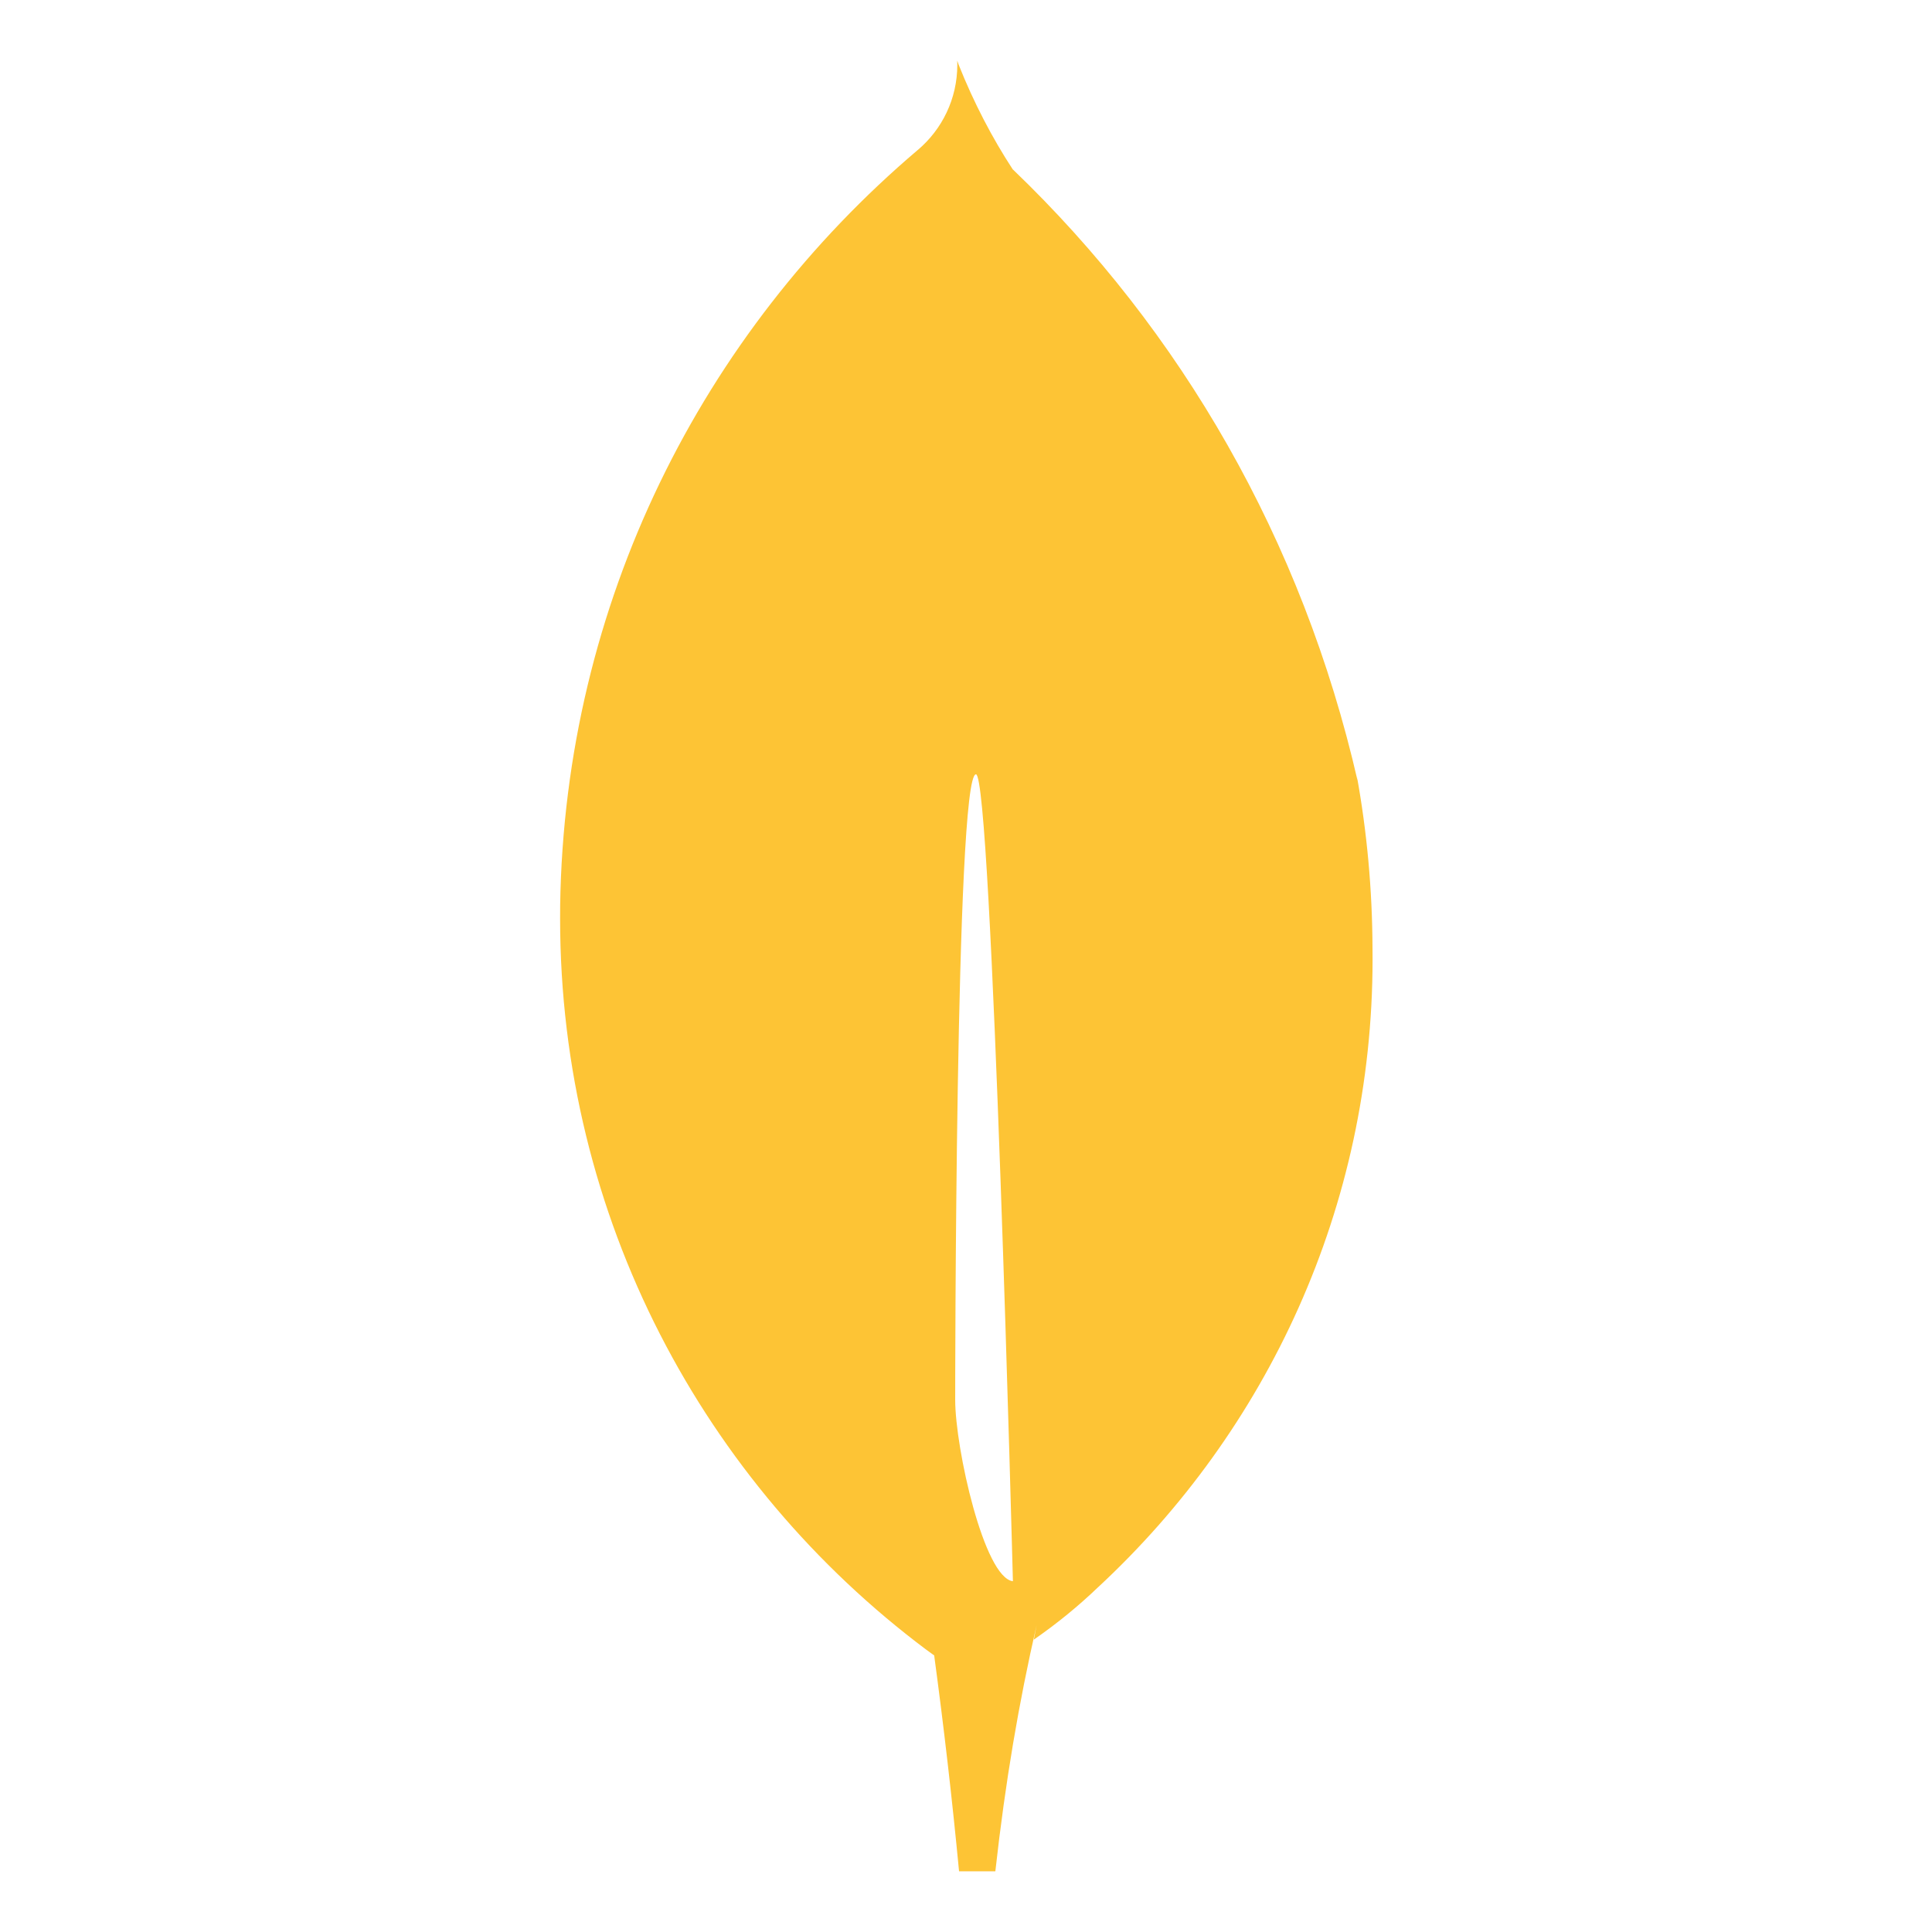
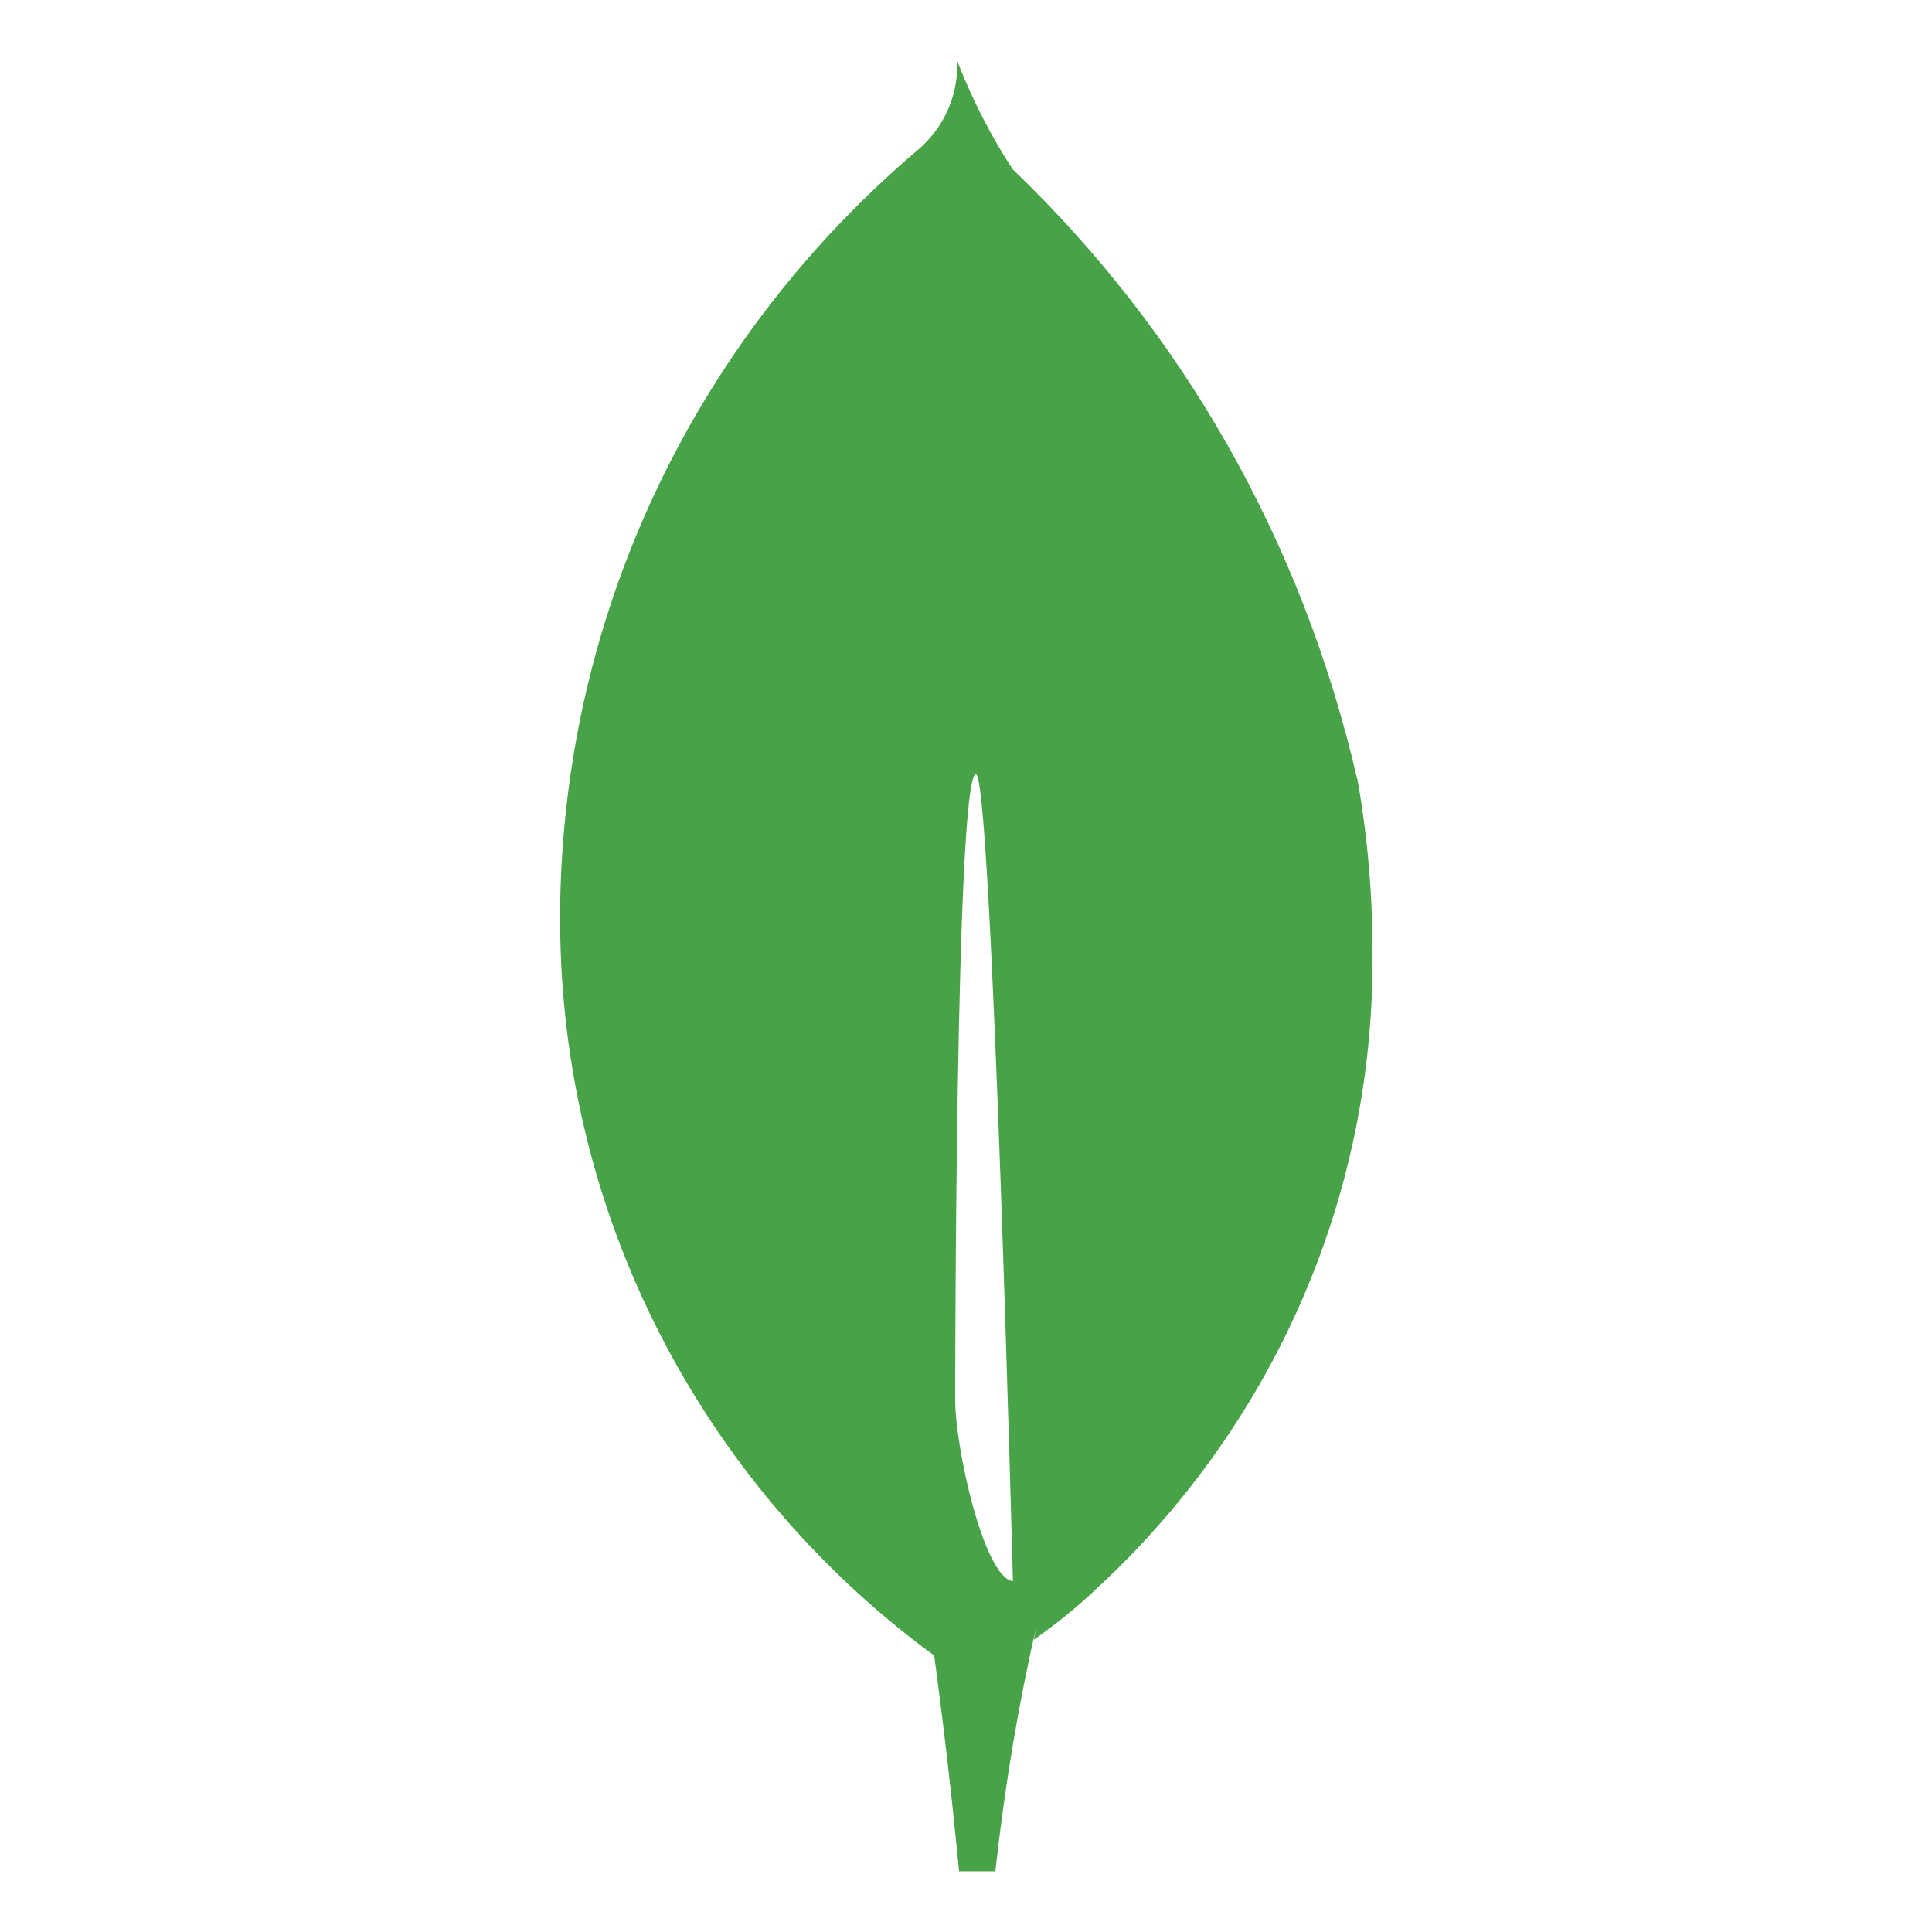
- <svg xmlns="http://www.w3.org/2000/svg" fill="#FDC435" width="800px" height="800px" viewBox="0 0 32 32" version="1.1">
+ <svg xmlns="http://www.w3.org/2000/svg" fill="#47A248" width="800px" height="800px" viewBox="0 0 32 32" version="1.1">
  <g id="SVGRepo_bgCarrier" stroke-width="0" />
  <g id="SVGRepo_tracerCarrier" stroke-linecap="round" stroke-linejoin="round" />
  <g id="SVGRepo_iconCarrier">
    <path d="M15.821 23.185s0-10.361 0.344-10.36c0.266 0 0.612 13.365 0.612 13.365-0.476-0.056-0.956-2.199-0.956-3.005zM22.489 12.945c-0.919-4.016-2.932-7.469-5.708-10.134l-0.007-0.006c-0.338-0.516-0.647-1.108-0.895-1.732l-0.024-0.068c0.001 0.020 0.001 0.044 0.001 0.068 0 0.565-0.253 1.070-0.652 1.409l-0.003 0.002c-3.574 3.034-5.848 7.505-5.923 12.508l-0 0.013c-0.001 0.062-0.001 0.135-0.001 0.208 0 4.957 2.385 9.357 6.070 12.115l0.039 0.028 0.087 0.063q0.241 1.784 0.412 3.576h0.601c0.166-1.491 0.39-2.796 0.683-4.076l-0.046 0.239c0.396-0.275 0.742-0.56 1.065-0.869l-0.003 0.003c2.801-2.597 4.549-6.297 4.549-10.404 0-0.061-0-0.121-0.001-0.182l0 0.009c-0.003-0.981-0.092-1.94-0.261-2.871l0.015 0.099z" />
  </g>
</svg>
